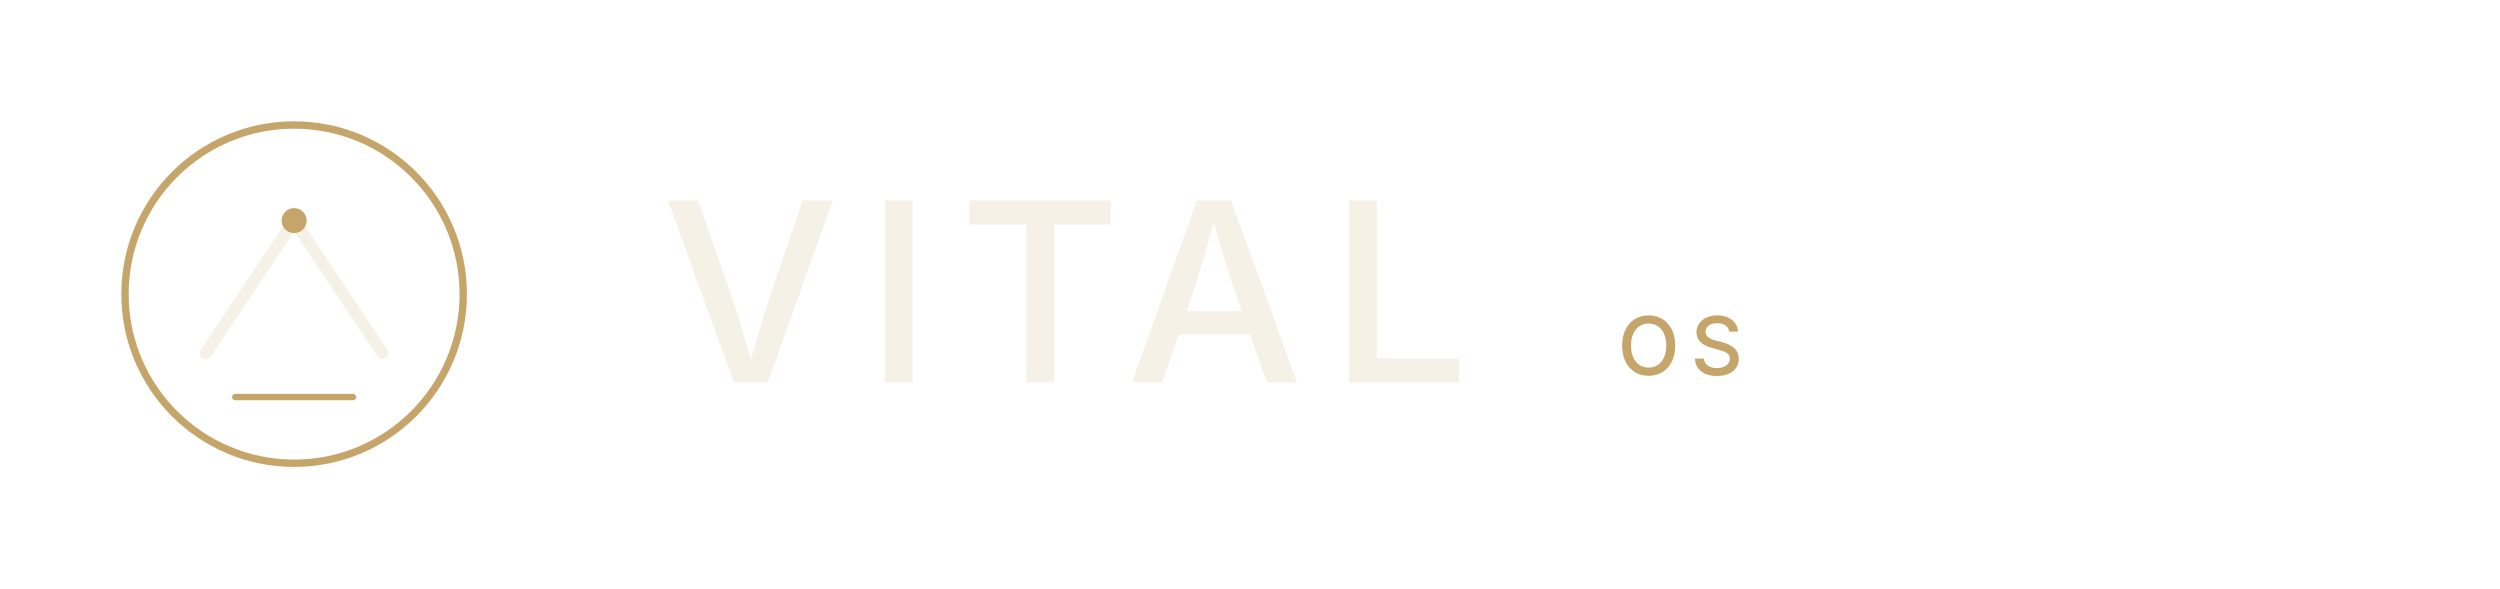
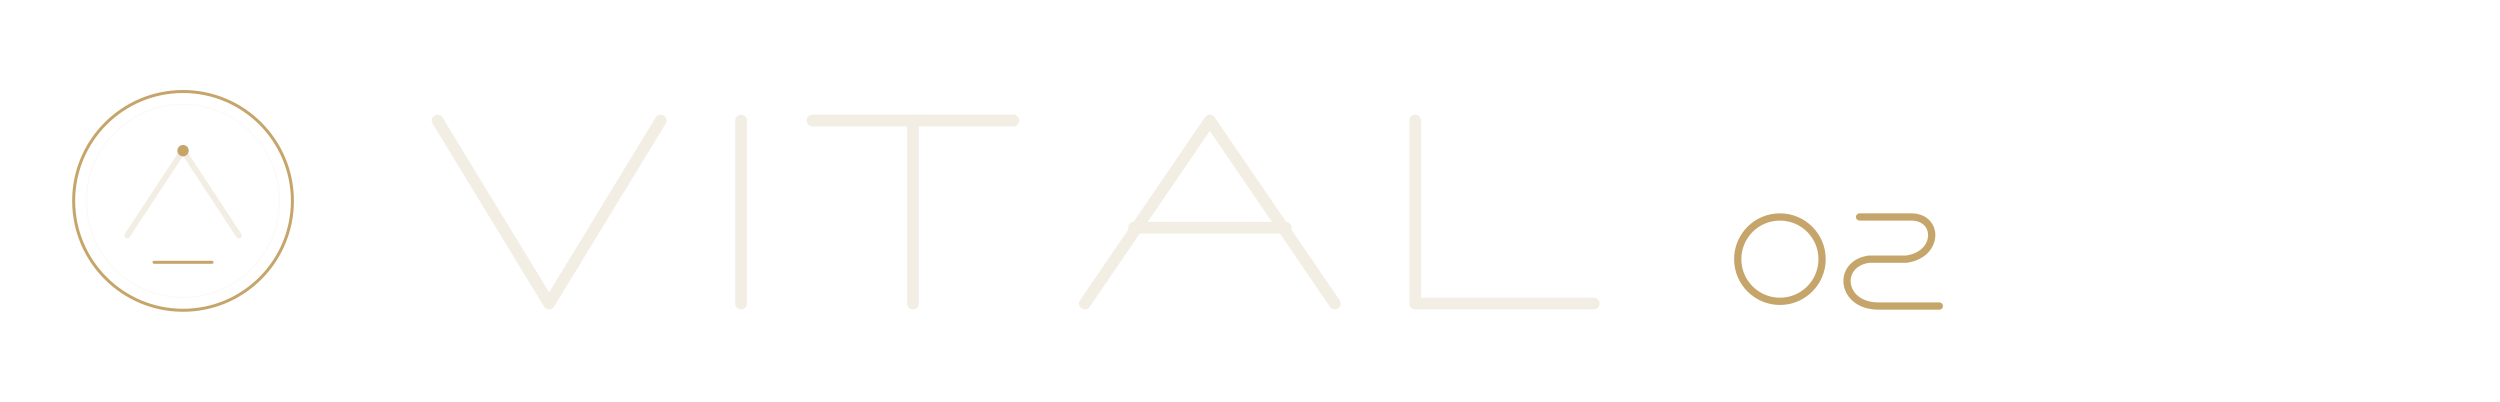
- <svg xmlns="http://www.w3.org/2000/svg" viewBox="0 0 680 160" fill="none" role="img" aria-label="Vital OS">
-   <g transform="translate(16 16)">
-     <circle cx="64" cy="64" r="46" stroke="#C6A56A" stroke-width="2" />
-     <path d="M40 80 L64 44 L88 80" stroke="#F6F1E7" stroke-width="3.25" stroke-linecap="round" stroke-linejoin="round" />
-     <circle cx="64" cy="44" r="3.4" fill="#C6A56A" />
-     <path d="M48 92 H80" stroke="#C6A56A" stroke-width="1.75" stroke-linecap="round" />
+ <svg xmlns="http://www.w3.org/2000/svg" viewBox="0 0 1120 180" fill="none" role="img" aria-label="Vital OS">
+   <g transform="translate(18 26)">
+     <circle cx="64" cy="64" r="49" stroke="#C6A56A" stroke-width="1.35" />
+     <circle cx="64" cy="64" r="43.25" stroke="#F3EEE4" stroke-opacity="0.28" stroke-width="0.6" />
+     <path d="M39 79.5 L64 41.5 L89 79.5" stroke="#F3EEE4" stroke-width="2.6" stroke-linecap="round" stroke-linejoin="round" />
+     <circle cx="64" cy="41.5" r="2.55" fill="#C6A56A" />
+     <path d="M51 91.5 H77" stroke="#C6A56A" stroke-width="1.35" stroke-linecap="round" />
  </g>
-   <text x="180" y="104" fill="#F6F1E7" font-family="Inter, sans-serif" font-size="68" font-weight="500" letter-spacing="7">VITAL</text>
-   <text x="440" y="102" fill="#C6A56A" font-family="Inter, sans-serif" font-size="22" font-weight="500" letter-spacing="3">OS</text>
+   <g transform="translate(168 14)" fill="none" stroke="#F3EEE4" stroke-width="5.25" stroke-linecap="round" stroke-linejoin="round">
+     <path d="M28 40 L78 122 L128 40" />
+     <path d="M164 40 V122" />
+     <path d="M196 40 H286" />
+     <path d="M241 40 V122" />
+     <path d="M318 122 L374 40 L430 122" />
+     <path d="M340 88 H408" />
+     <path d="M466 40 V122 H546" />
+   </g>
+   <g transform="translate(768 72) scale(1.05)" fill="none" stroke="#C6A56A" stroke-width="3.1" stroke-linecap="round" stroke-linejoin="round">
+     <circle cx="28" cy="42" r="18" />
+     <path d="M62 24 H84 C96 24 96 40 82 42 H66 C52 44 54 62 70 62 H96" />
+   </g>
</svg>
